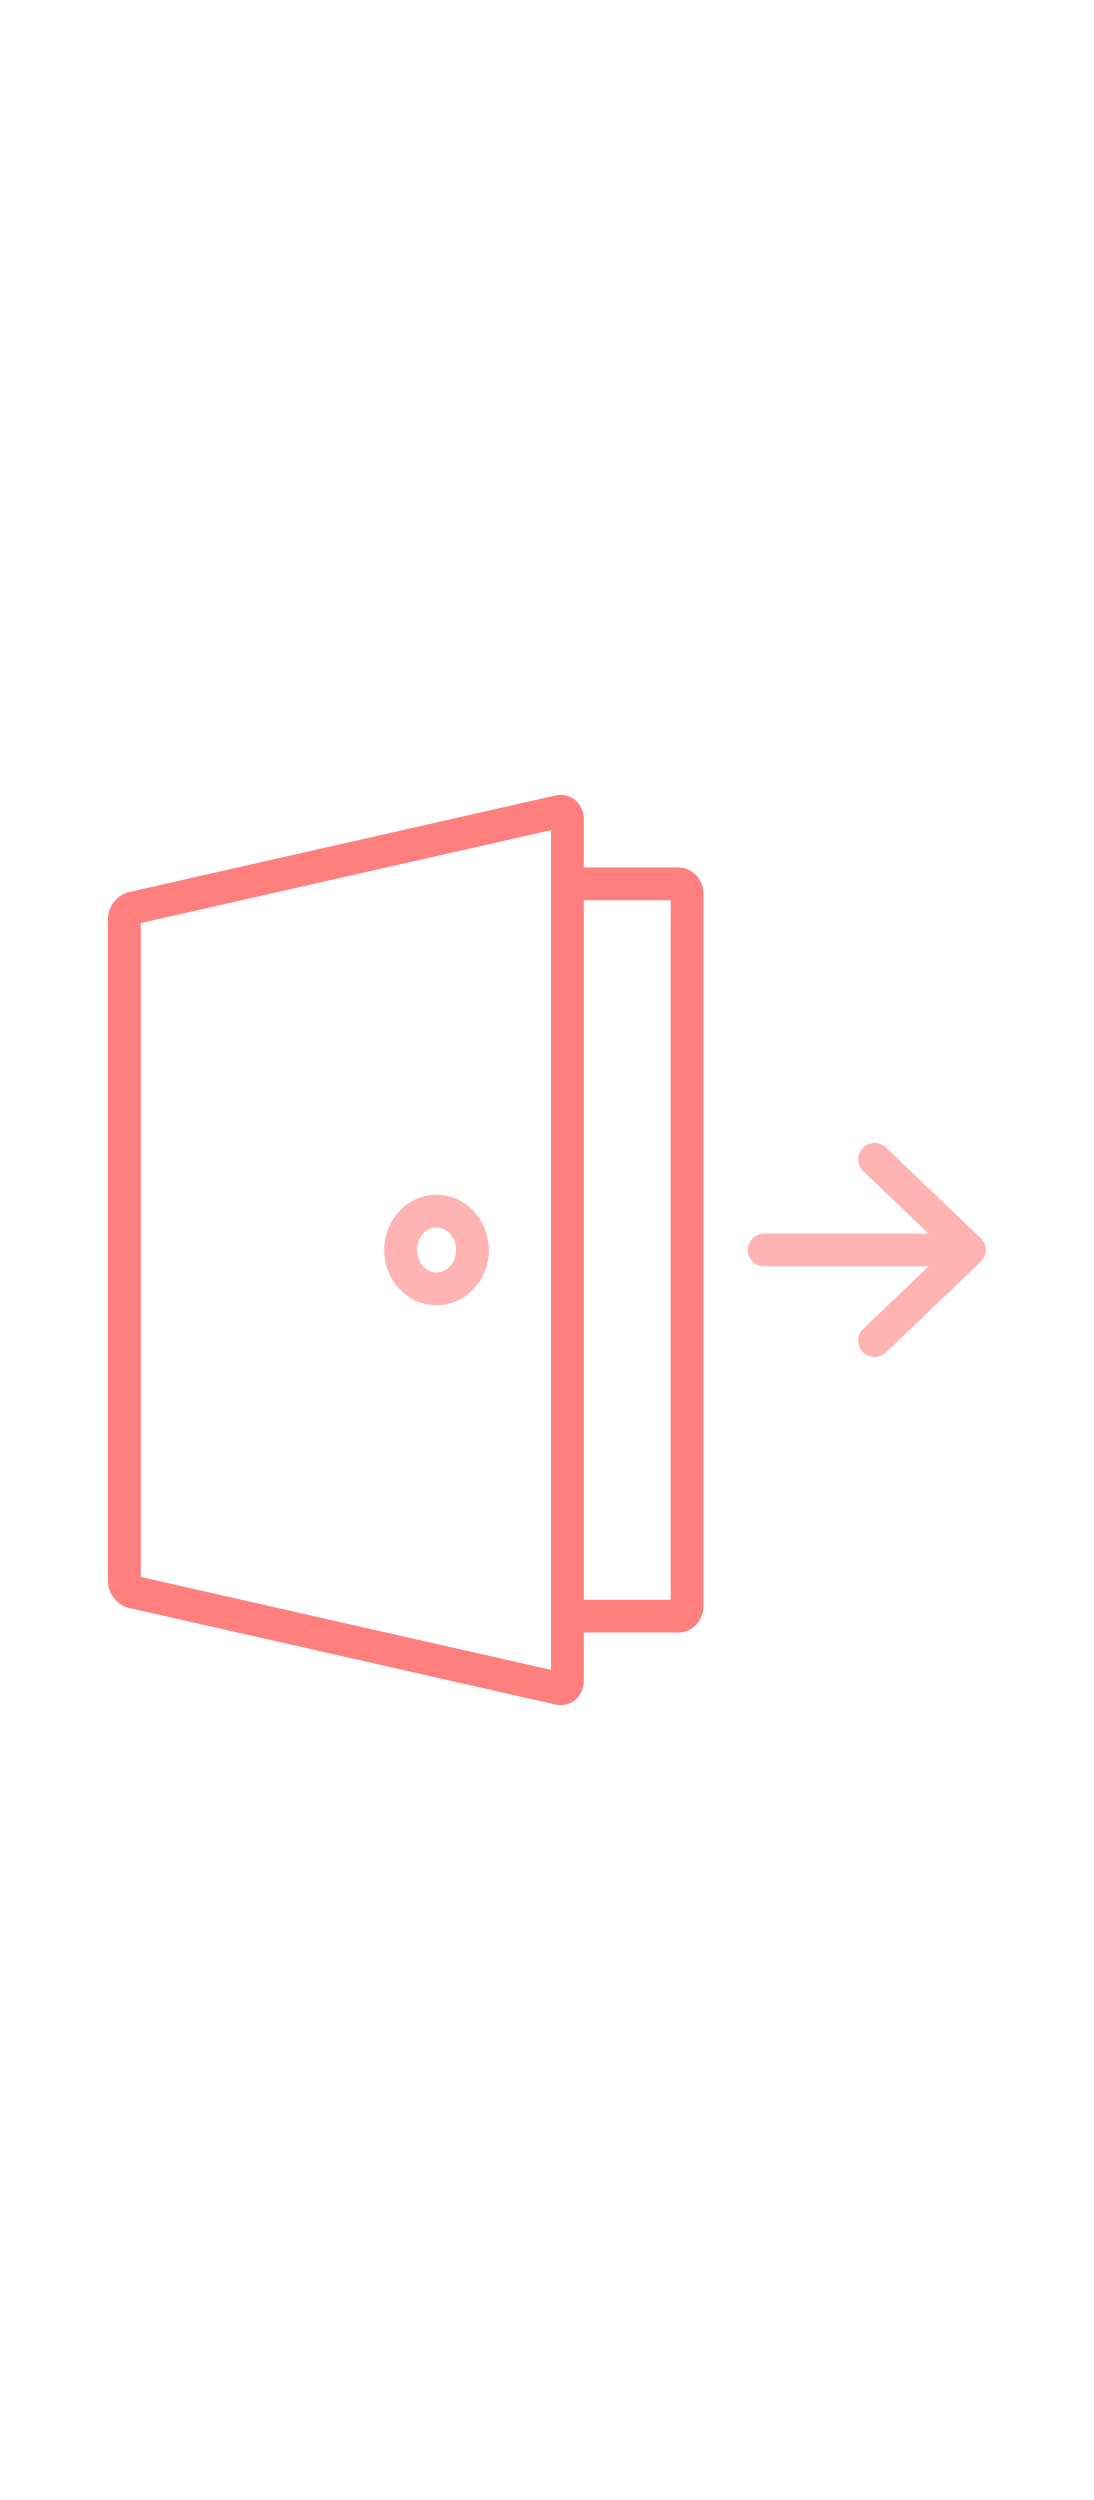
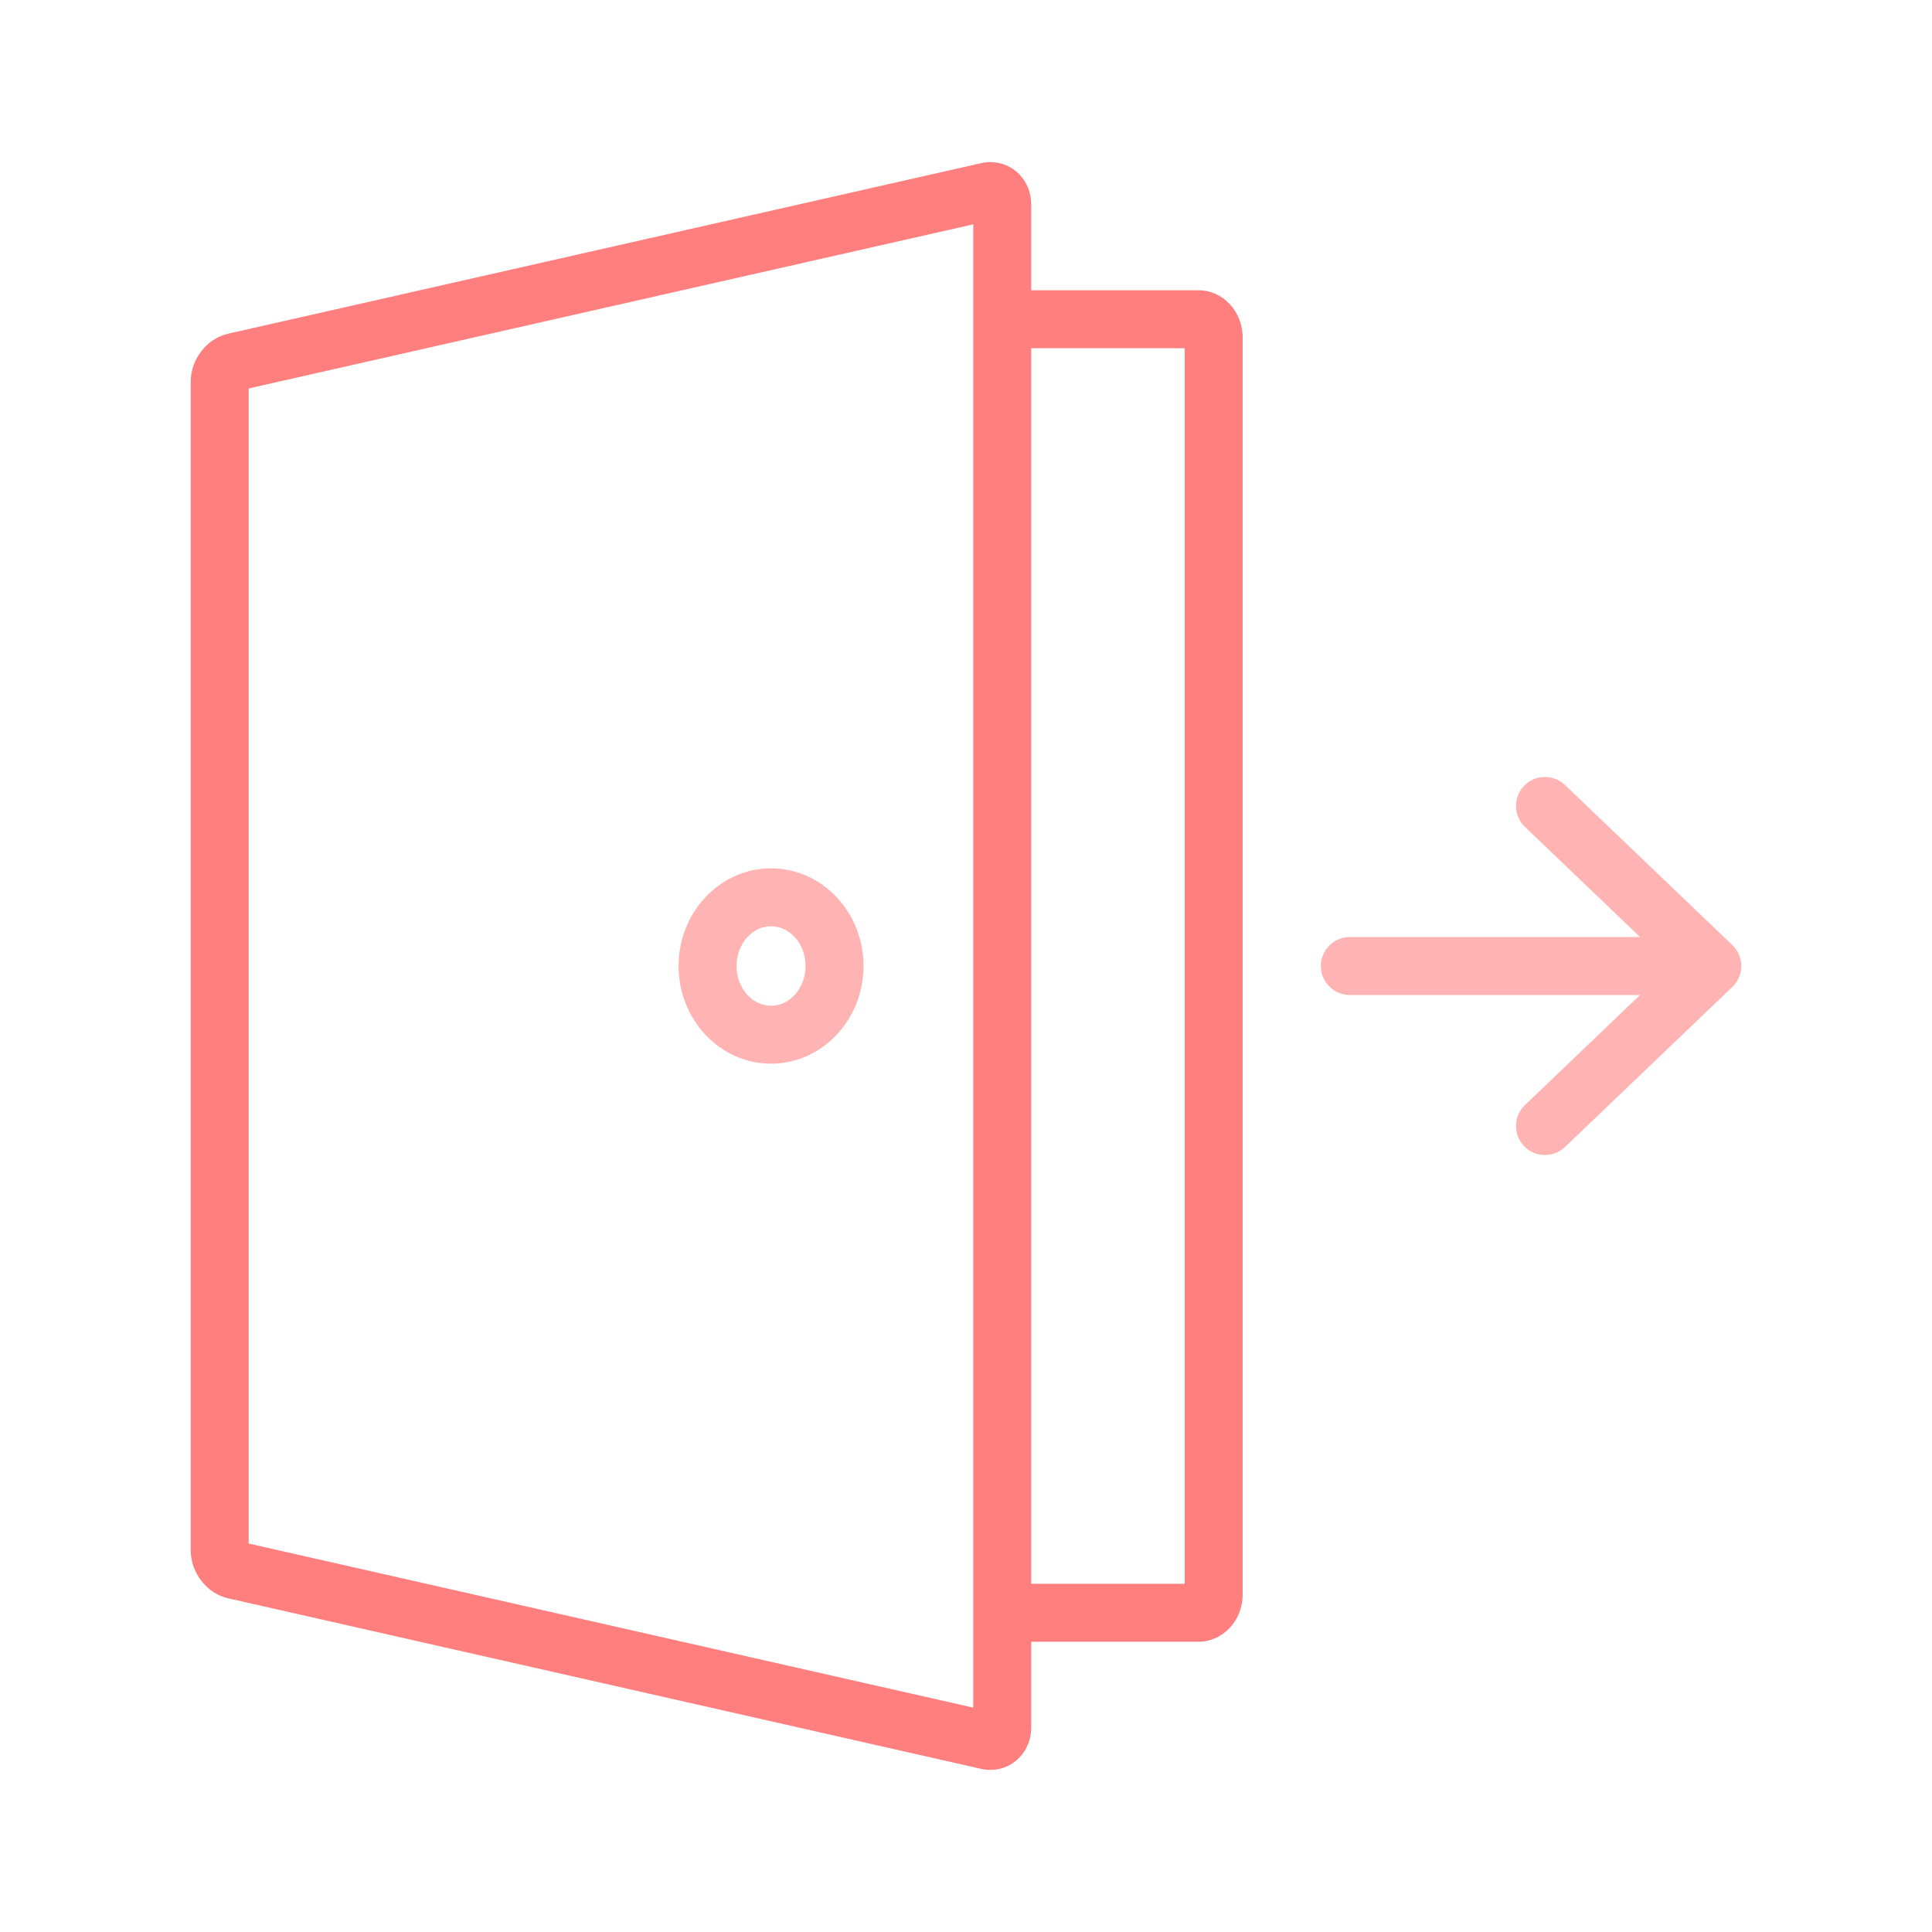
- <svg xmlns="http://www.w3.org/2000/svg" width="350" height="800" enable-background="new 0 0 2000 2000" viewBox="0 0 2000 2000">
+ <svg xmlns="http://www.w3.org/2000/svg" width="350" enable-background="new 0 0 2000 2000" viewBox="0 0 2000 2000">
  <path d="M1240.686,300.463h-173.176v-88.782c0-24.597-18.578-43.864-42.297-43.864c-3.232,0-6.496,0.369-9.697,1.094   L236.162,345.436c-22.087,5.002-38.744,26.383-38.744,49.734v1209.66c0,23.349,16.656,44.73,38.744,49.734   l779.354,176.526c3.203,0.726,6.466,1.093,9.696,1.093c23.718,0,42.298-19.268,42.298-43.865v-88.783h173.176   c25.201,0,45.703-21.908,45.703-48.837V349.303C1286.389,322.373,1265.887,300.463,1240.686,300.463z    M1007.51,1767.756L257.418,1597.858V402.141l750.092-169.897v117.059v1301.395V1767.756z M1226.389,1639.535h-158.879   V360.463h158.879V1639.535z" fill="rgba(255,0,0,0.5)" />
  <path fill="rgba(255,0,0,0.3)" d="M798.189 898.873c-52.783 0-95.726 45.365-95.726 101.127s42.942 101.127 95.726 101.127S893.916 1055.762 893.916 1000 850.973 898.873 798.189 898.873zM798.189 1041.127c-19.699 0-35.726-18.45-35.726-41.127s16.026-41.127 35.726-41.127S833.916 977.323 833.916 1000 817.889 1041.127 798.189 1041.127zM1794.109 1020.882c.158-.163.316-.327.47-.493.189-.202.372-.409.554-.617.141-.16.281-.32.418-.482.193-.231.383-.467.57-.704.113-.144.229-.287.34-.434.211-.277.416-.56.615-.844.078-.111.16-.219.236-.331.24-.349.471-.705.696-1.064.031-.05.065-.098.095-.148 2.836-4.582 4.477-9.981 4.477-15.765s-1.641-11.184-4.477-15.765c-.03-.05-.064-.098-.095-.148-.226-.359-.456-.715-.696-1.064-.076-.112-.158-.22-.236-.331-.199-.285-.404-.567-.615-.844-.111-.146-.227-.289-.34-.434-.188-.237-.377-.473-.57-.704-.137-.163-.277-.322-.418-.482-.182-.208-.365-.414-.554-.617-.153-.166-.311-.33-.47-.493-.186-.192-.375-.383-.566-.571-.078-.075-.148-.153-.227-.228L1620.082 812.641c-11.975-11.452-30.965-11.03-42.416.946-11.453 11.974-11.029 30.964.945 42.416L1697.809 970h-300.465c-16.568 0-30 13.432-30 30s13.432 30 30 30h300.465l-119.197 113.998c-11.975 11.452-12.398 30.442-.945 42.416 5.894 6.163 13.781 9.266 21.684 9.265 7.454-.001 14.92-2.761 20.732-8.319l173.234-165.678c.078-.074.148-.153.227-.228C1793.734 1021.266 1793.923 1021.075 1794.109 1020.882z" />
</svg>
